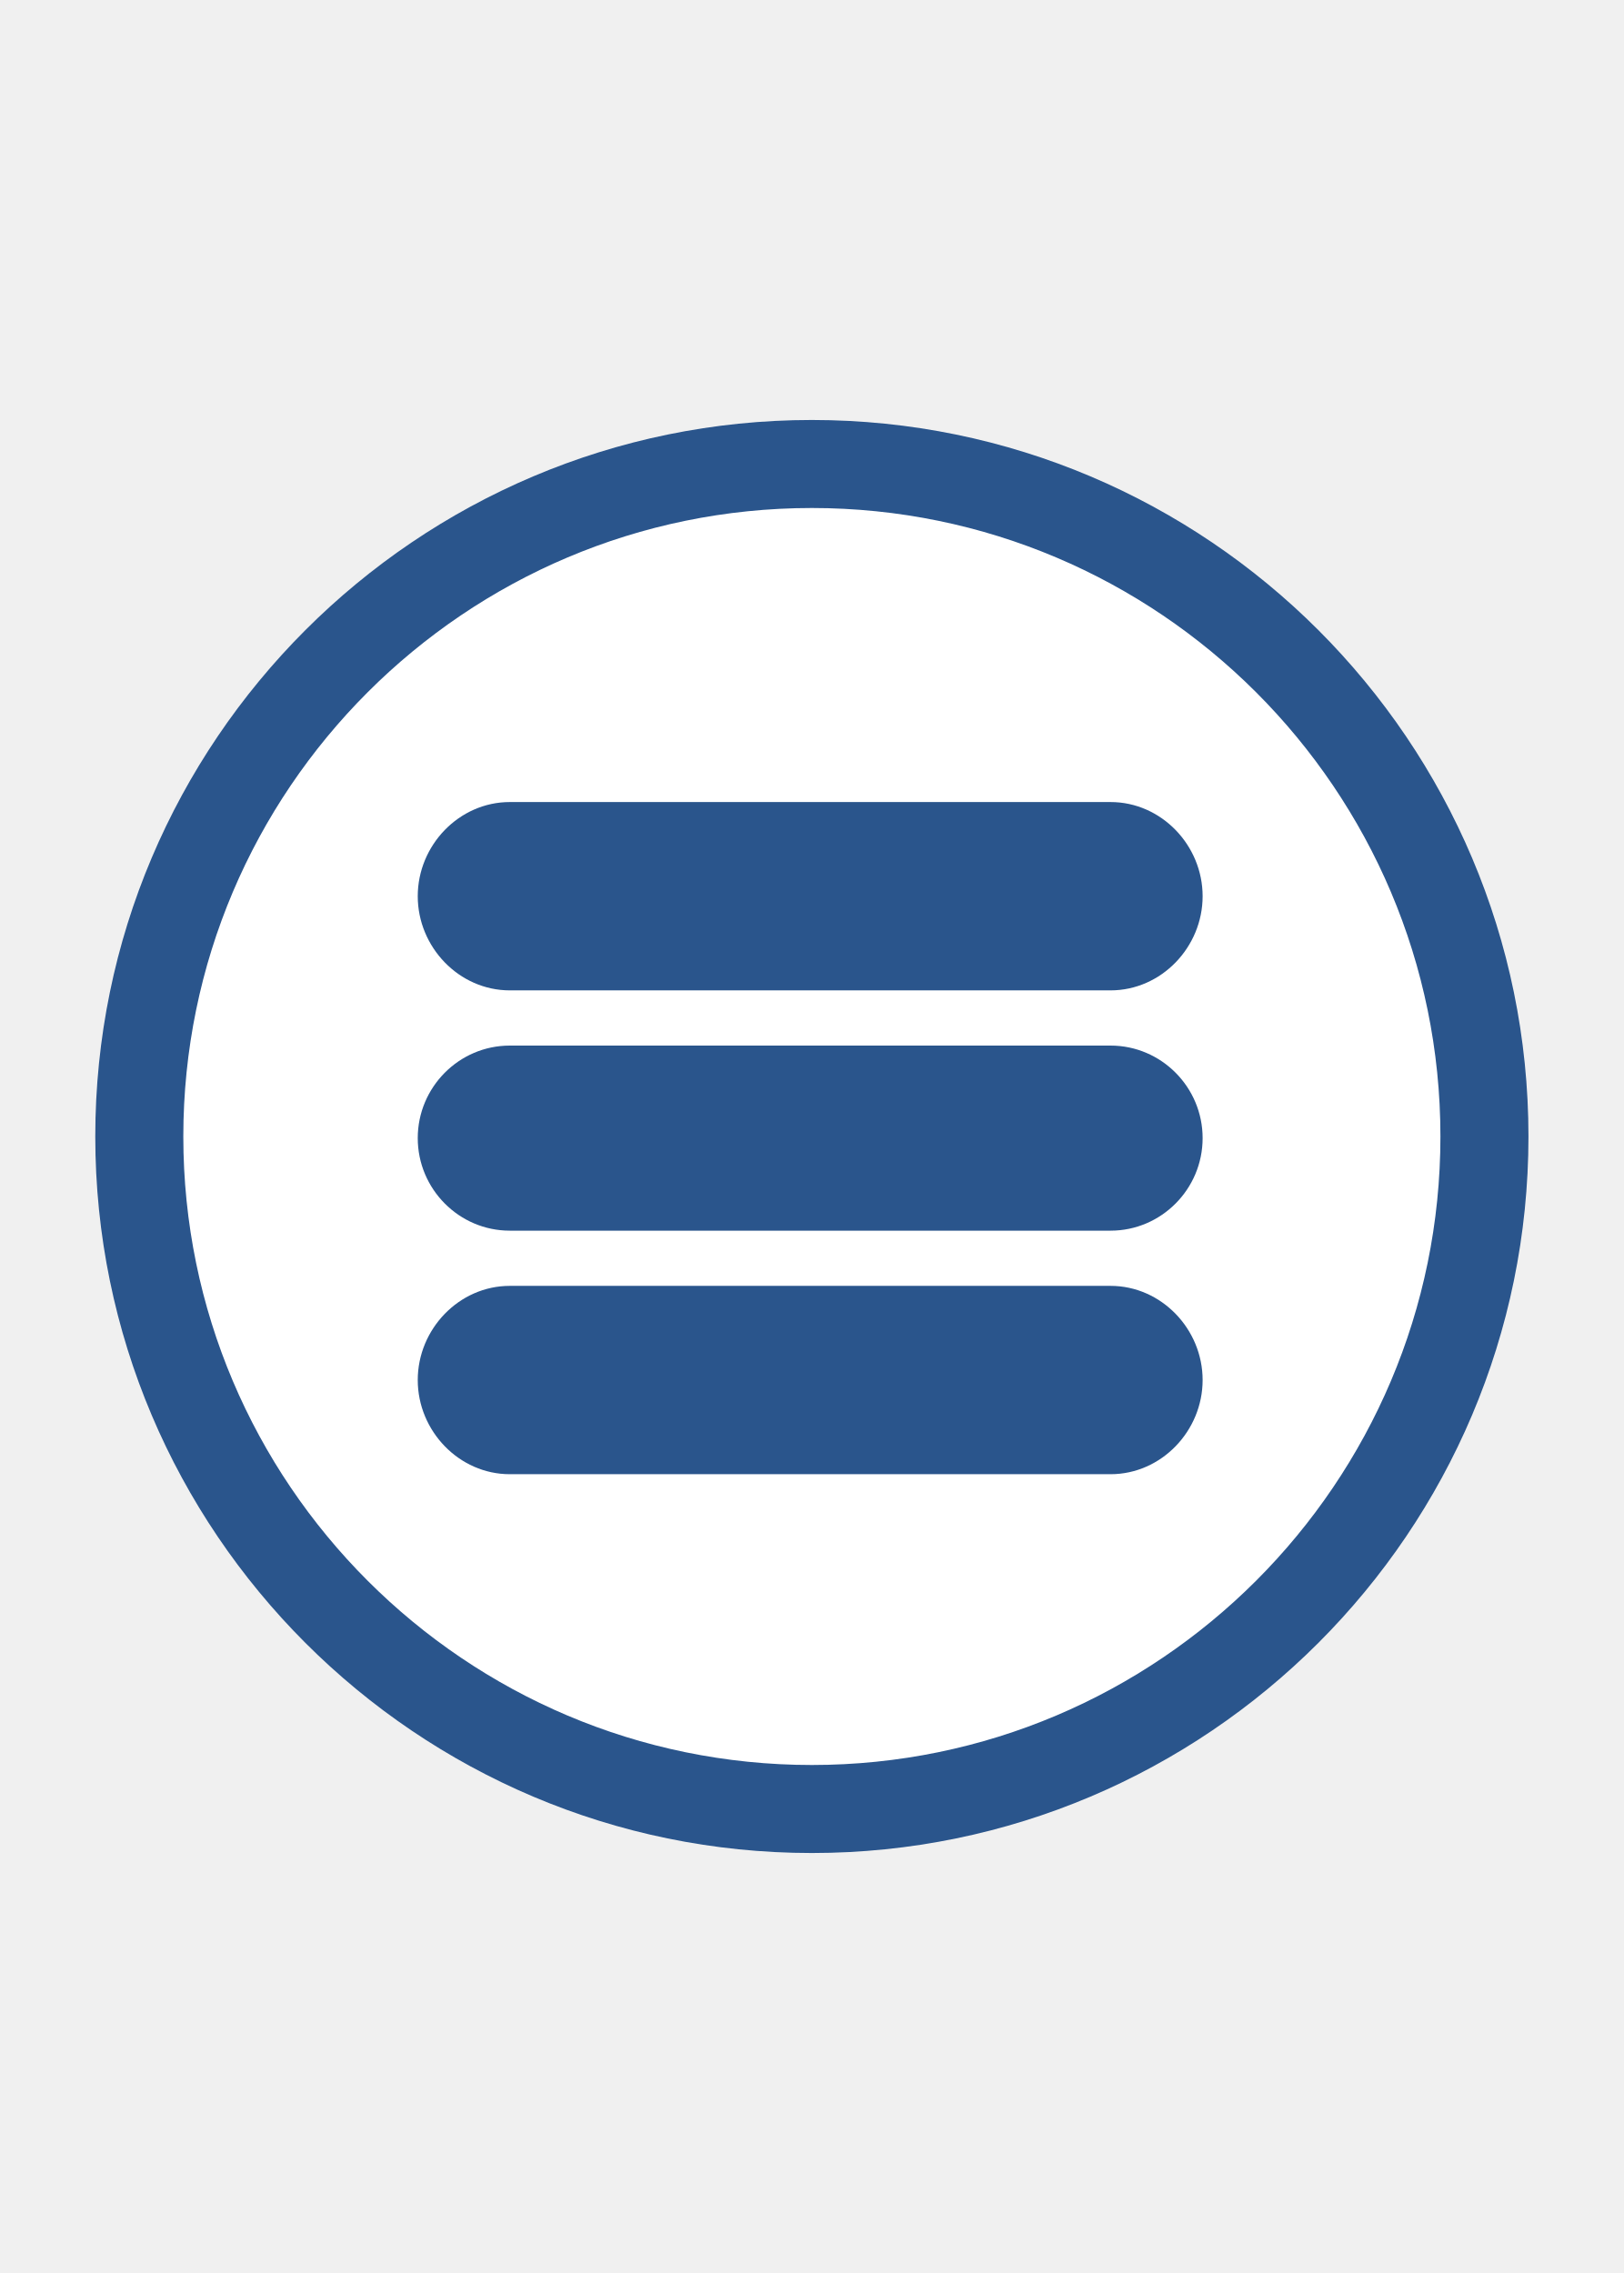
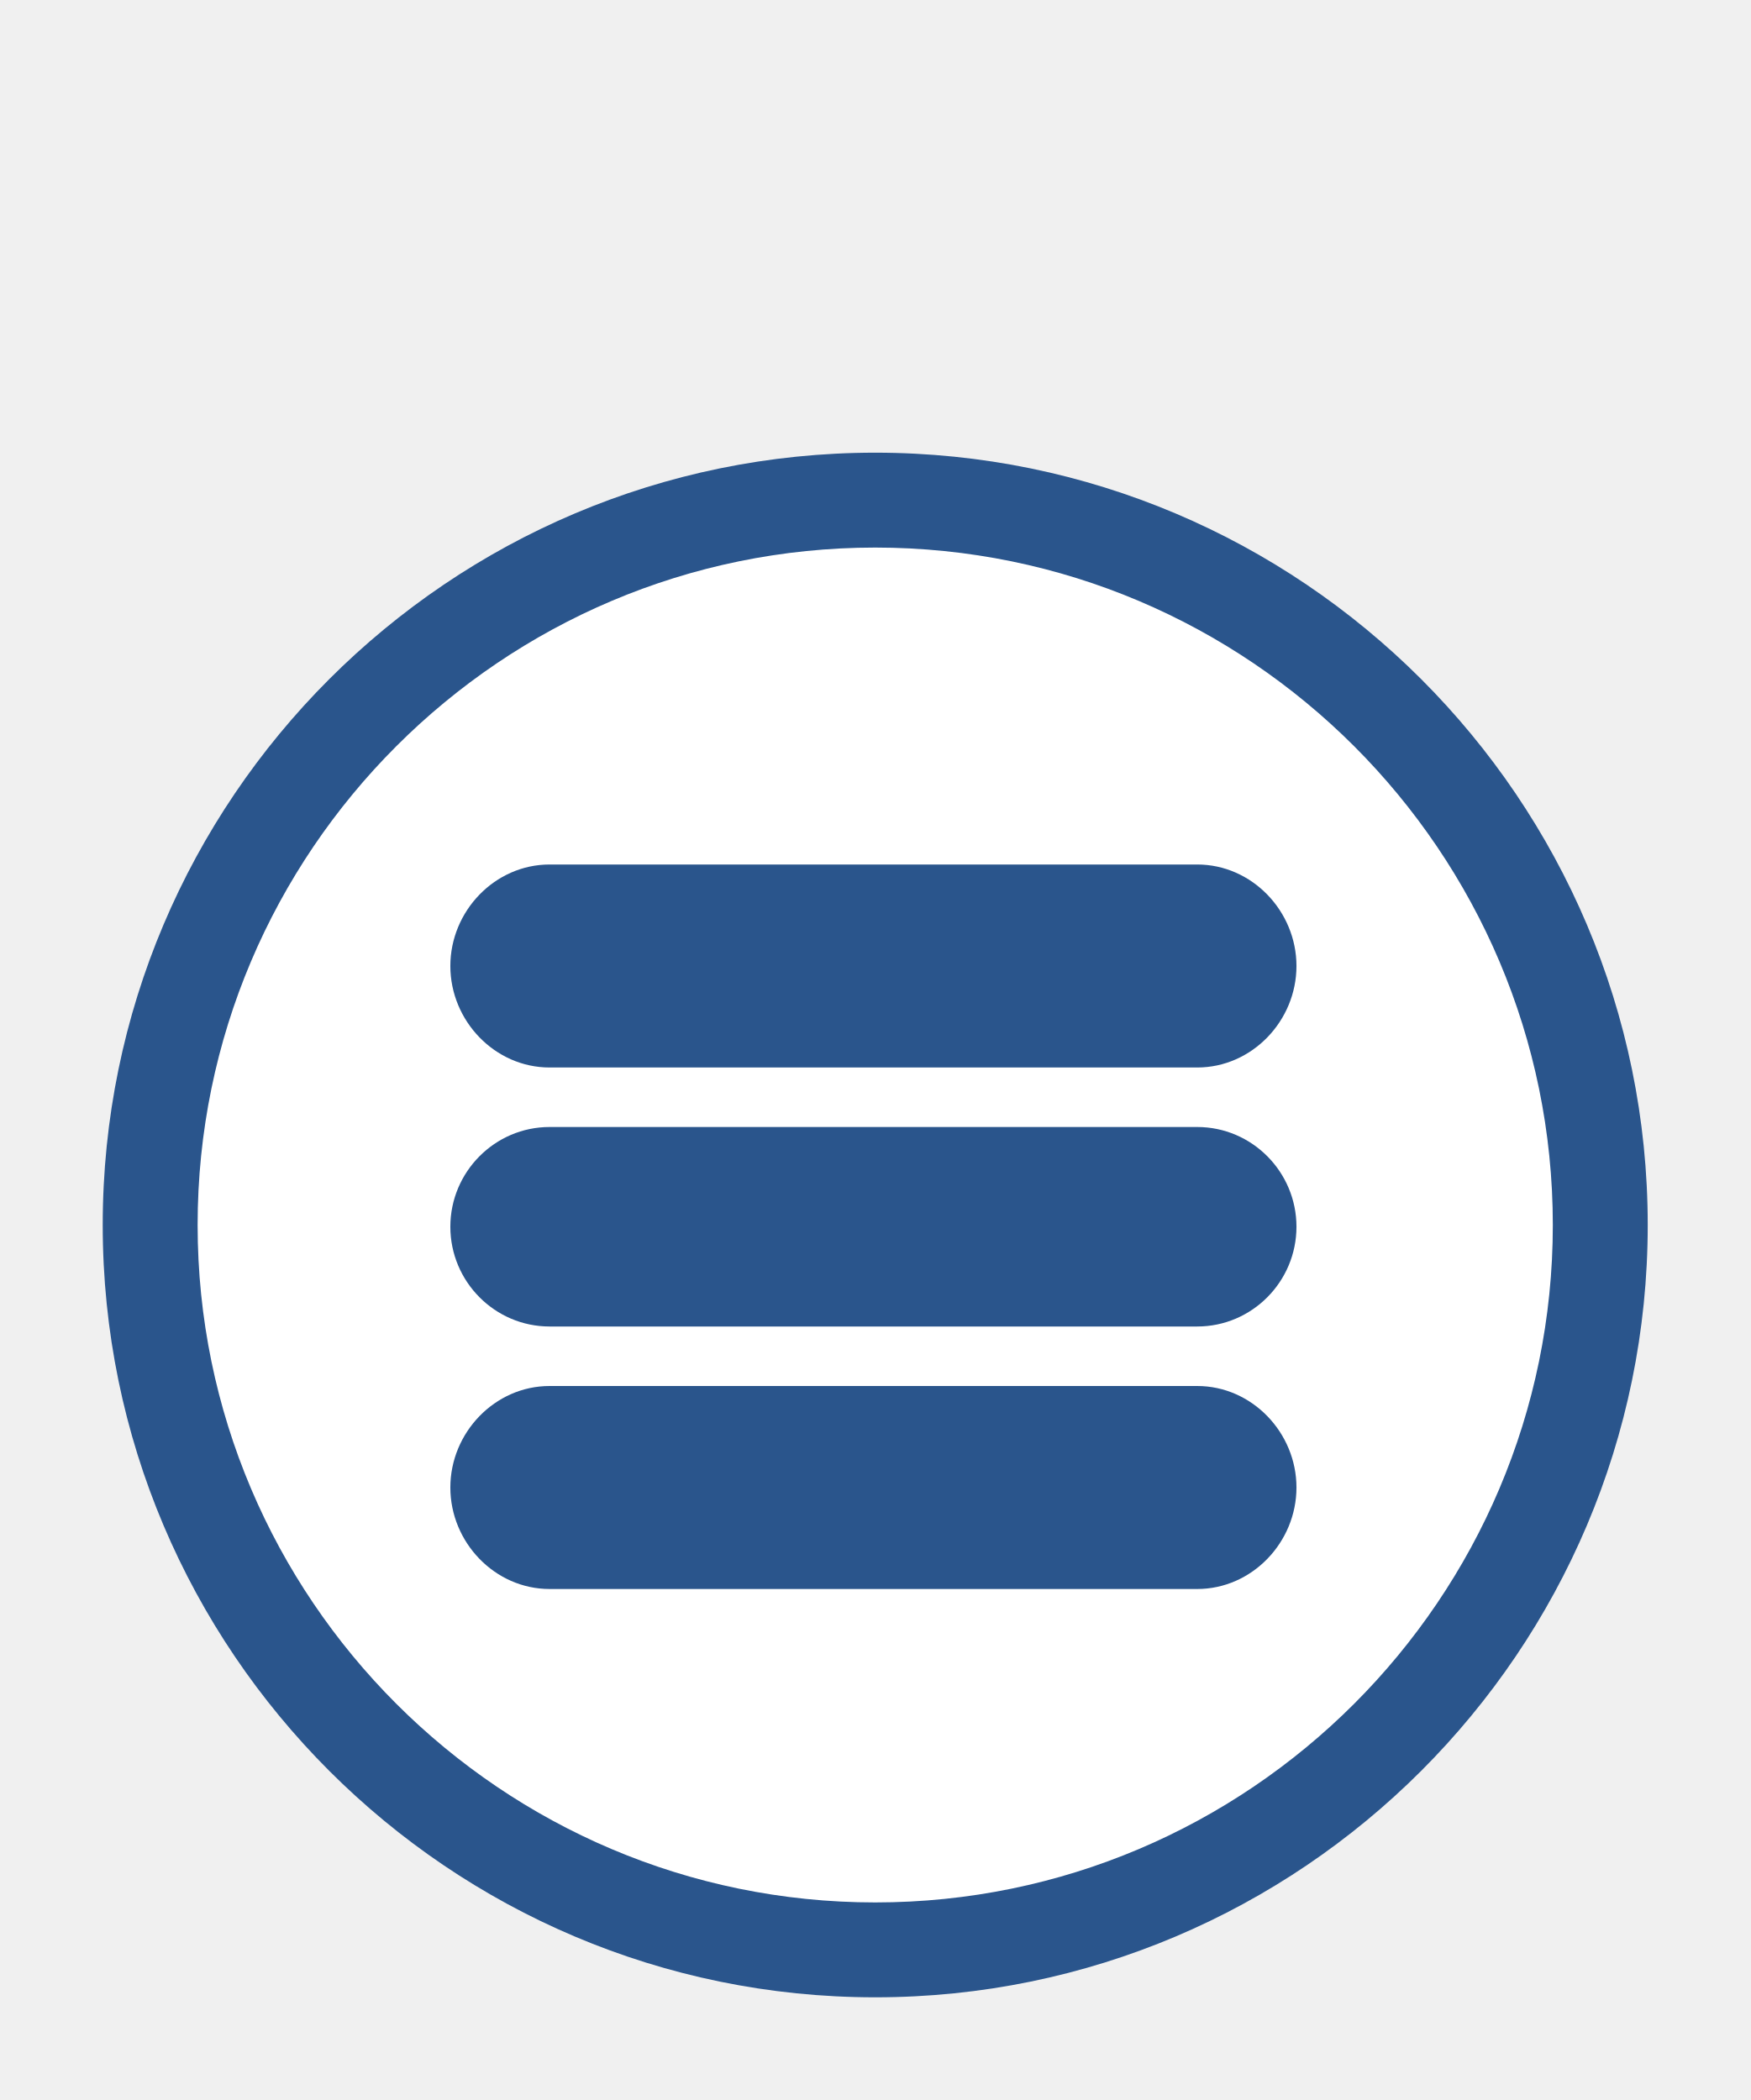
- <svg xmlns="http://www.w3.org/2000/svg" version="1.1" id="Layer_1" x="0px" y="0px" width="500px" height="700px" viewBox="0 0 500 500" style="enable-background:new 0 0 500 500;" xml:space="preserve">
+ <svg xmlns="http://www.w3.org/2000/svg" version="1.1" id="Layer_1" x="0px" y="0px" width="500px" height="600px" viewBox="0 0 500 400" style="enable-background:new 0 0 500 500;" xml:space="preserve">
  <style type="text/css">
	.st0{fill:#FFFFFF;}
	.st1{fill:#2A558C;}
</style>
  <g>
    <circle class="st0" cx="251.361" cy="249.11" r="212.279" />
    <g>
      <g>
        <path class="st1" d="M250.001,470.661C128.329,470.661,29.34,371.672,29.34,250c0-121.673,98.989-220.661,220.661-220.661     S470.66,128.327,470.66,250C470.66,371.672,371.673,470.661,250.001,470.661z M250.001,56.447     C143.276,56.447,56.448,143.274,56.448,250s86.828,193.553,193.553,193.553S443.552,356.726,443.552,250     S356.726,56.447,250.001,56.447z" />
      </g>
      <g>
        <g>
          <path class="st1" d="M341.971,205H156.992c-15.659,0-28.354-13.34-28.354-29s12.695-29,28.354-29h184.979      c15.659,0,28.354,13.34,28.354,29S357.63,205,341.971,205z" />
        </g>
        <g>
          <path class="st1" d="M341.971,279H156.992c-15.659,0-28.354-12.84-28.354-28.5s12.695-28.5,28.354-28.5h184.979      c15.659,0,28.354,12.84,28.354,28.5S357.63,279,341.971,279z" />
        </g>
        <g>
          <path class="st1" d="M341.971,354H156.992c-15.659,0-28.354-13.34-28.354-29s12.695-29,28.354-29h184.979      c15.659,0,28.354,13.34,28.354,29S357.63,354,341.971,354z" />
        </g>
      </g>
    </g>
  </g>
</svg>
